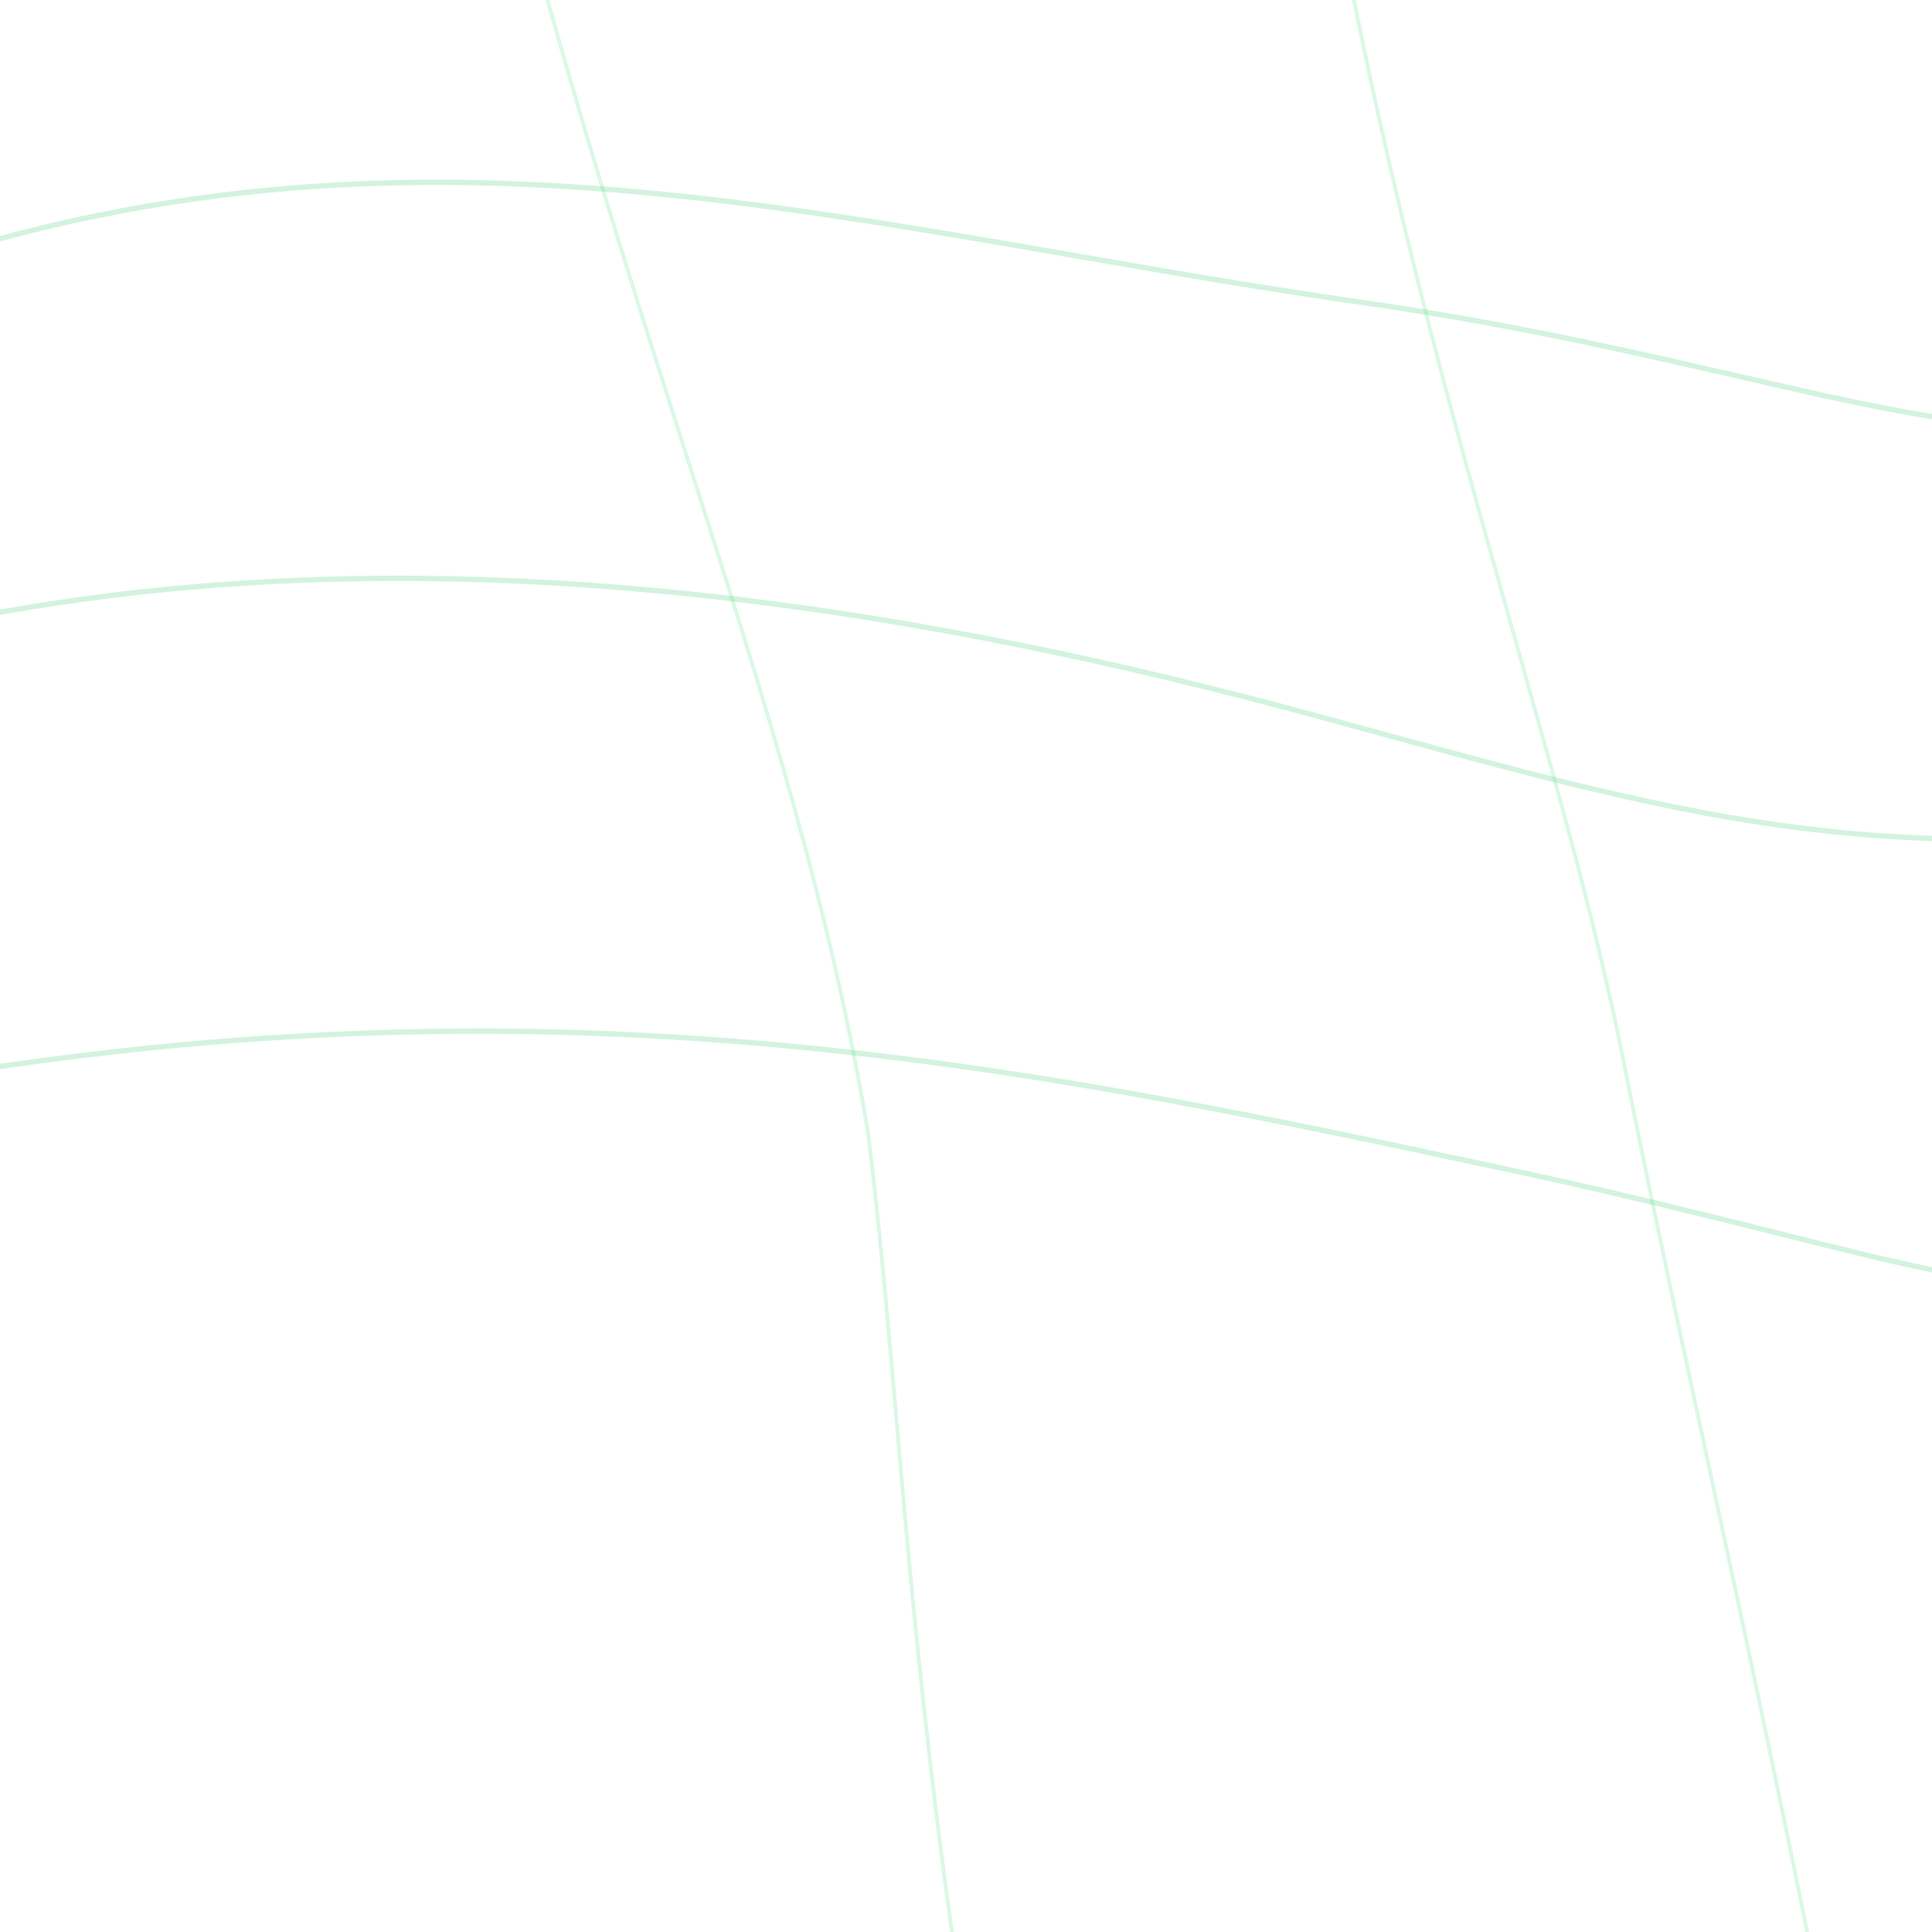
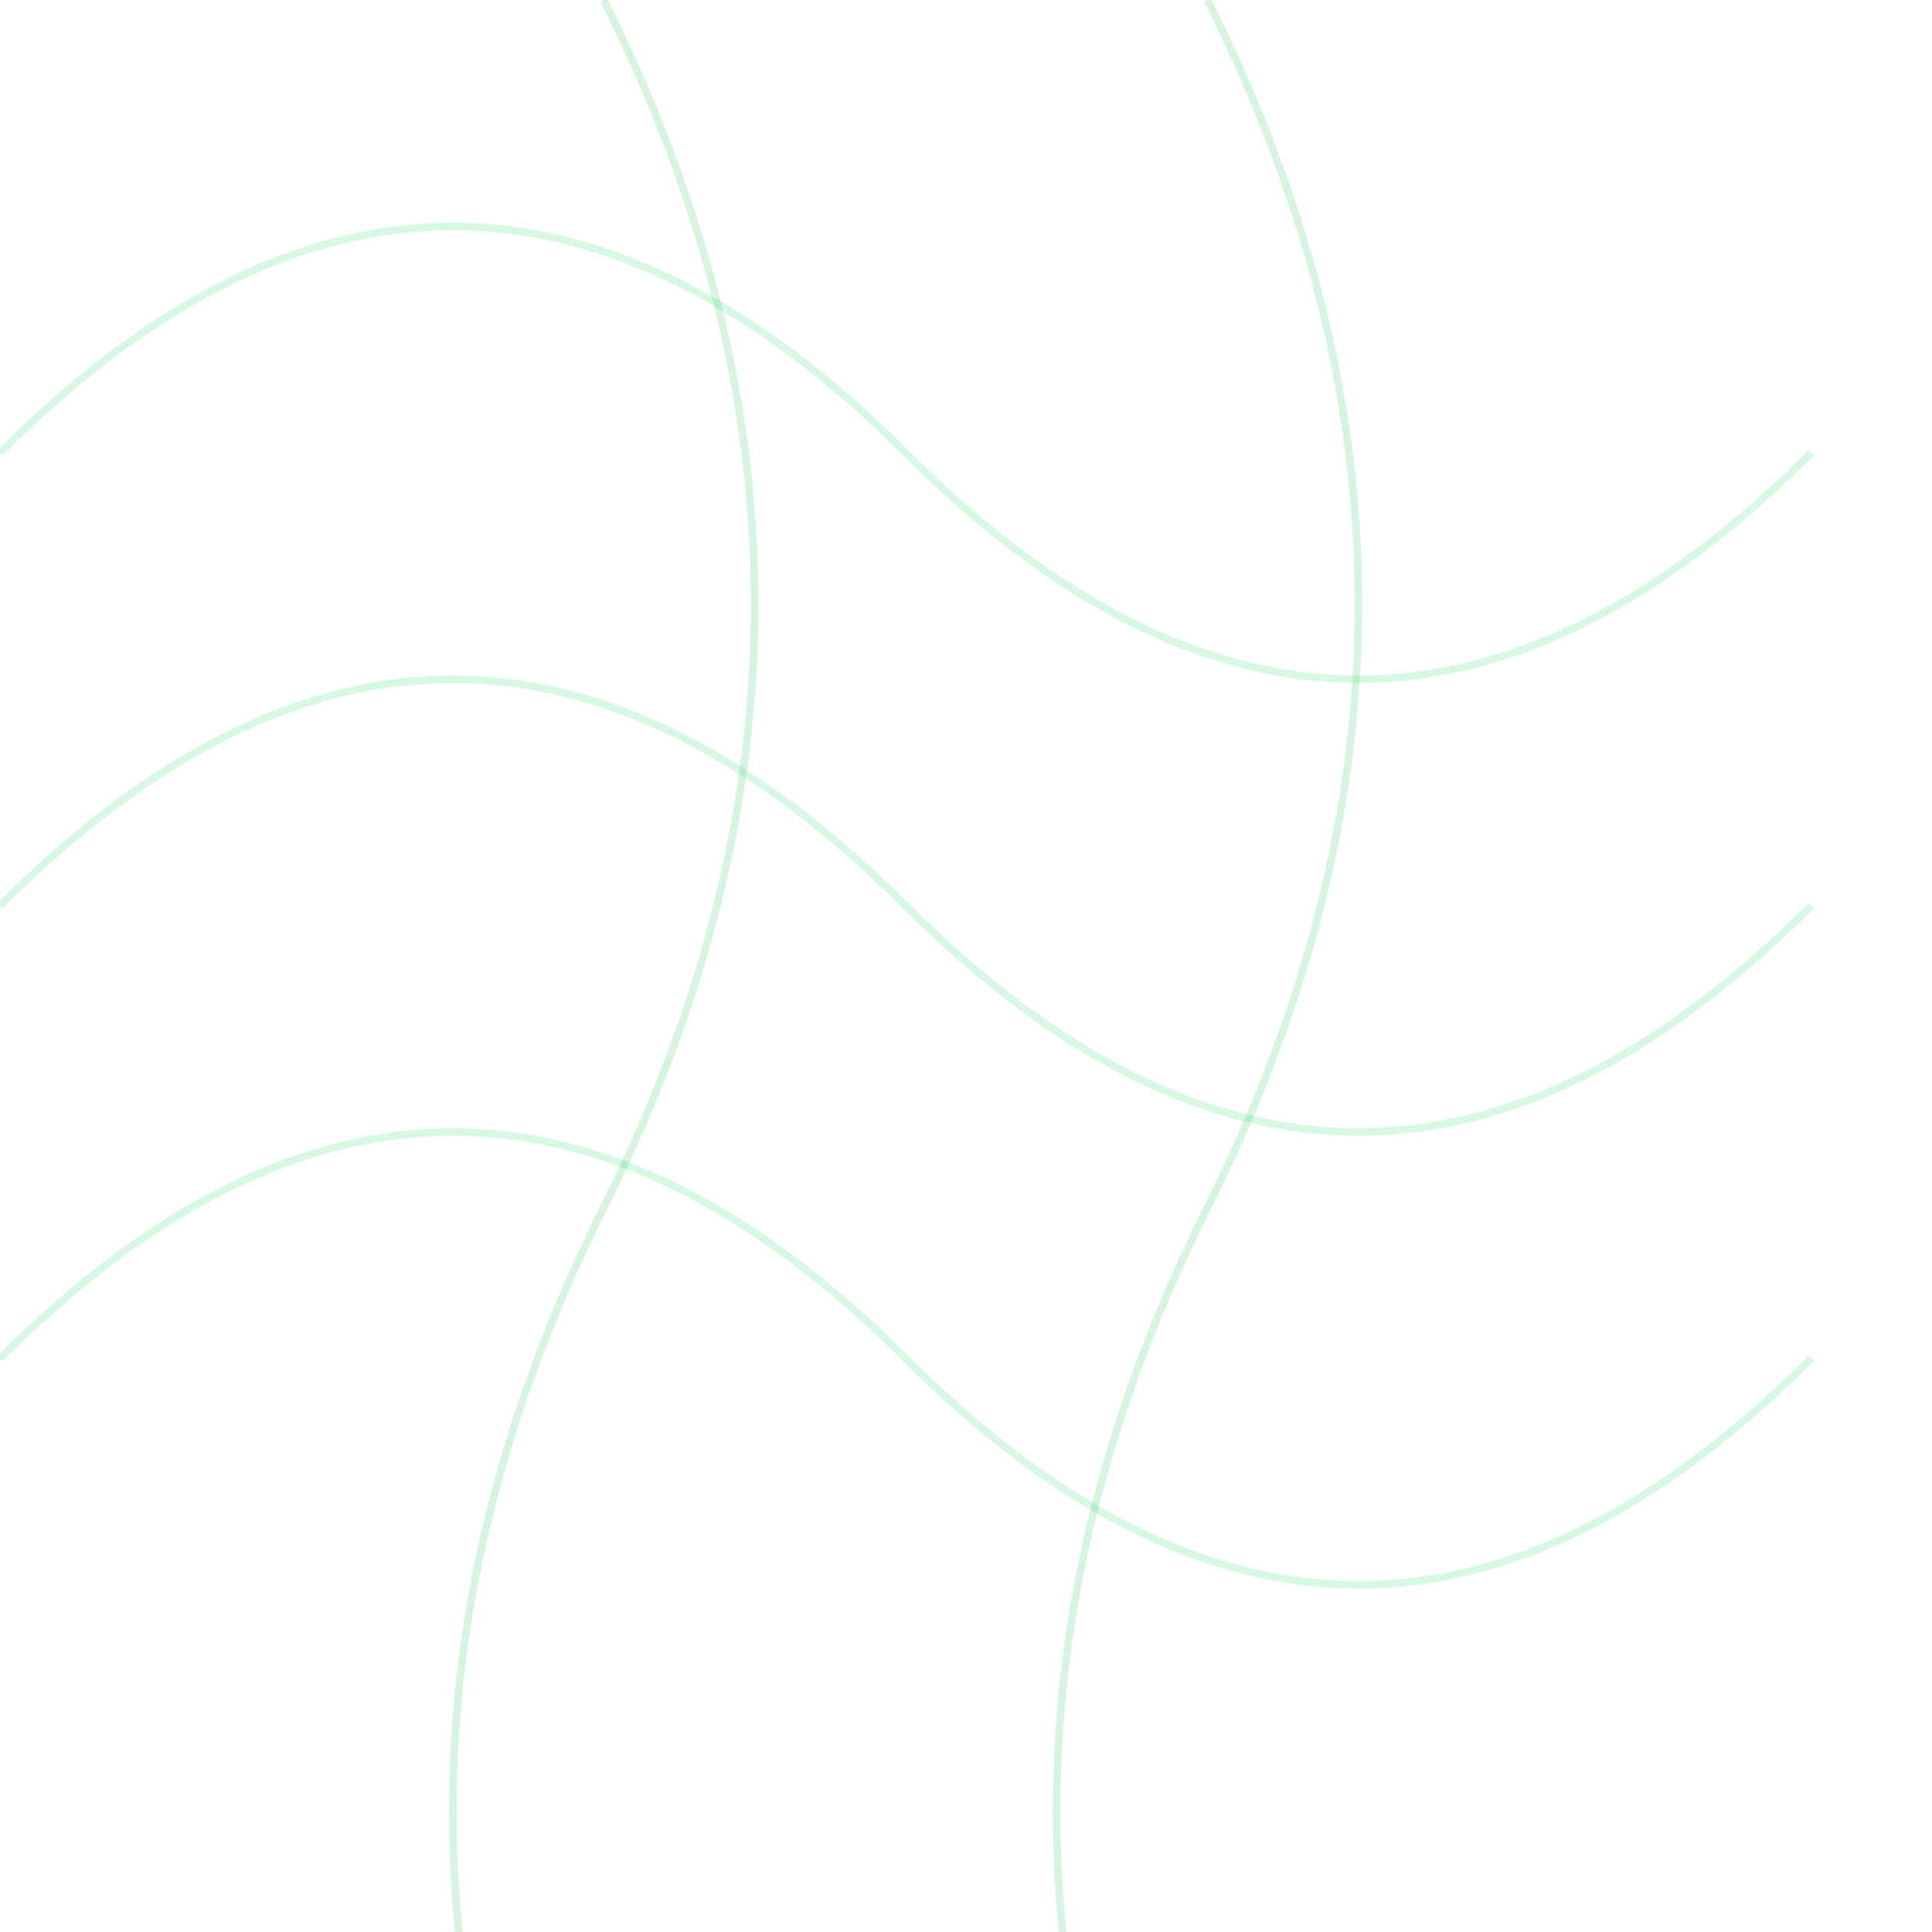
- <svg xmlns="http://www.w3.org/2000/svg" width="512" height="512">
-   <rect width="512" height="512" fill="none" />
-   <g fill="none" stroke="#22c55e" stroke-opacity="0.20" stroke-width="1.4">
-     <path d="M-50 80 C100 20 220 60 360 80 S540 140 660 90" />
-     <path d="M-70 180 C80 130 240 160 350 190 S520 240 670 200" />
-     <path d="M-90 300 C120 250 260 280 400 310 S540 360 690 320" />
+ <svg xmlns="http://www.w3.org/2000/svg" width="256" height="256">
+   <g fill="none" stroke="#4ade80" stroke-width="1" stroke-opacity="0.22">
+     <path d="M0 60 Q60 0 120 60 T240 60" />
+     <path d="M0 120 Q60 60 120 120 T240 120" />
+     <path d="M0 180 Q60 120 120 180 T240 180" />
  </g>
-   <g fill="none" stroke="#4ade80" stroke-opacity="0.20" stroke-width="1">
-     <path d="M120 -100 C160 80 210 180 230 300 C240 380 240 460 270 620" />
-     <path d="M340 -120 C360 60 410 180 430 280 C450 380 470 460 500 620" />
+   <g fill="none" stroke="#22c55e" stroke-width="1" stroke-opacity="0.18">
+     <path d="M80 0 Q120 80 80 160 T80 320" />
+     <path d="M160 0 Q200 80 160 160 T160 320" />
  </g>
</svg>
